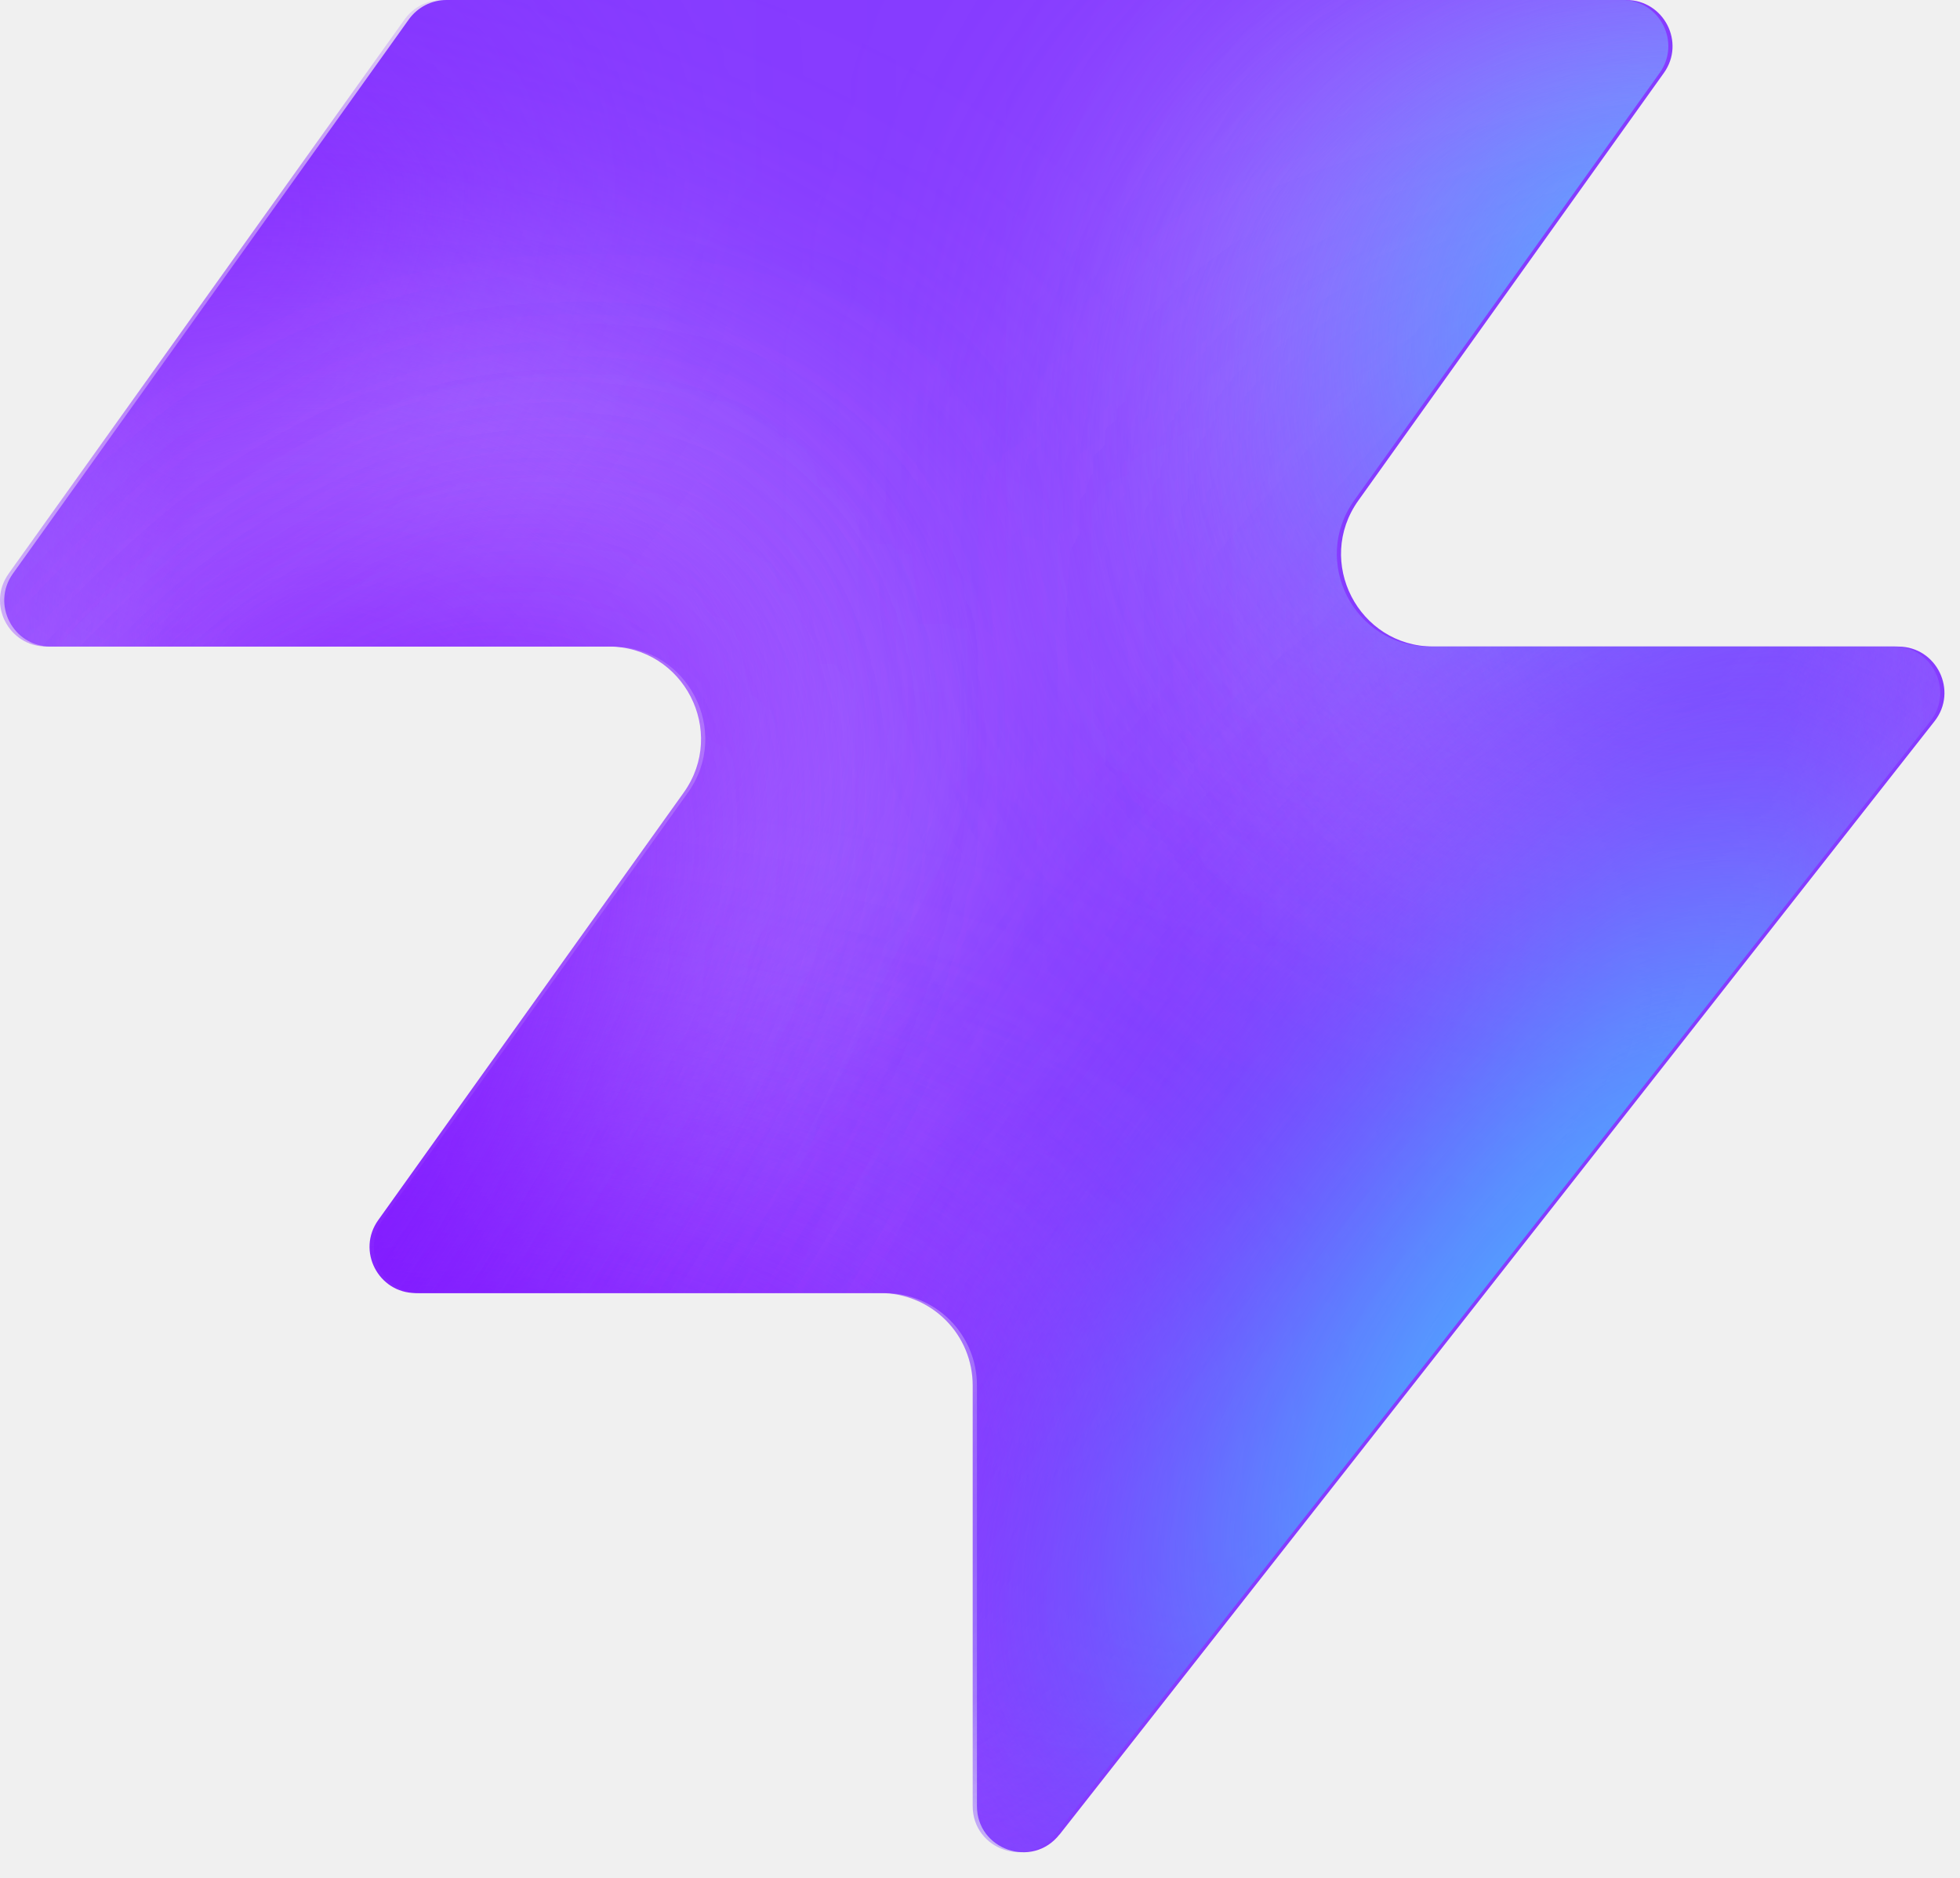
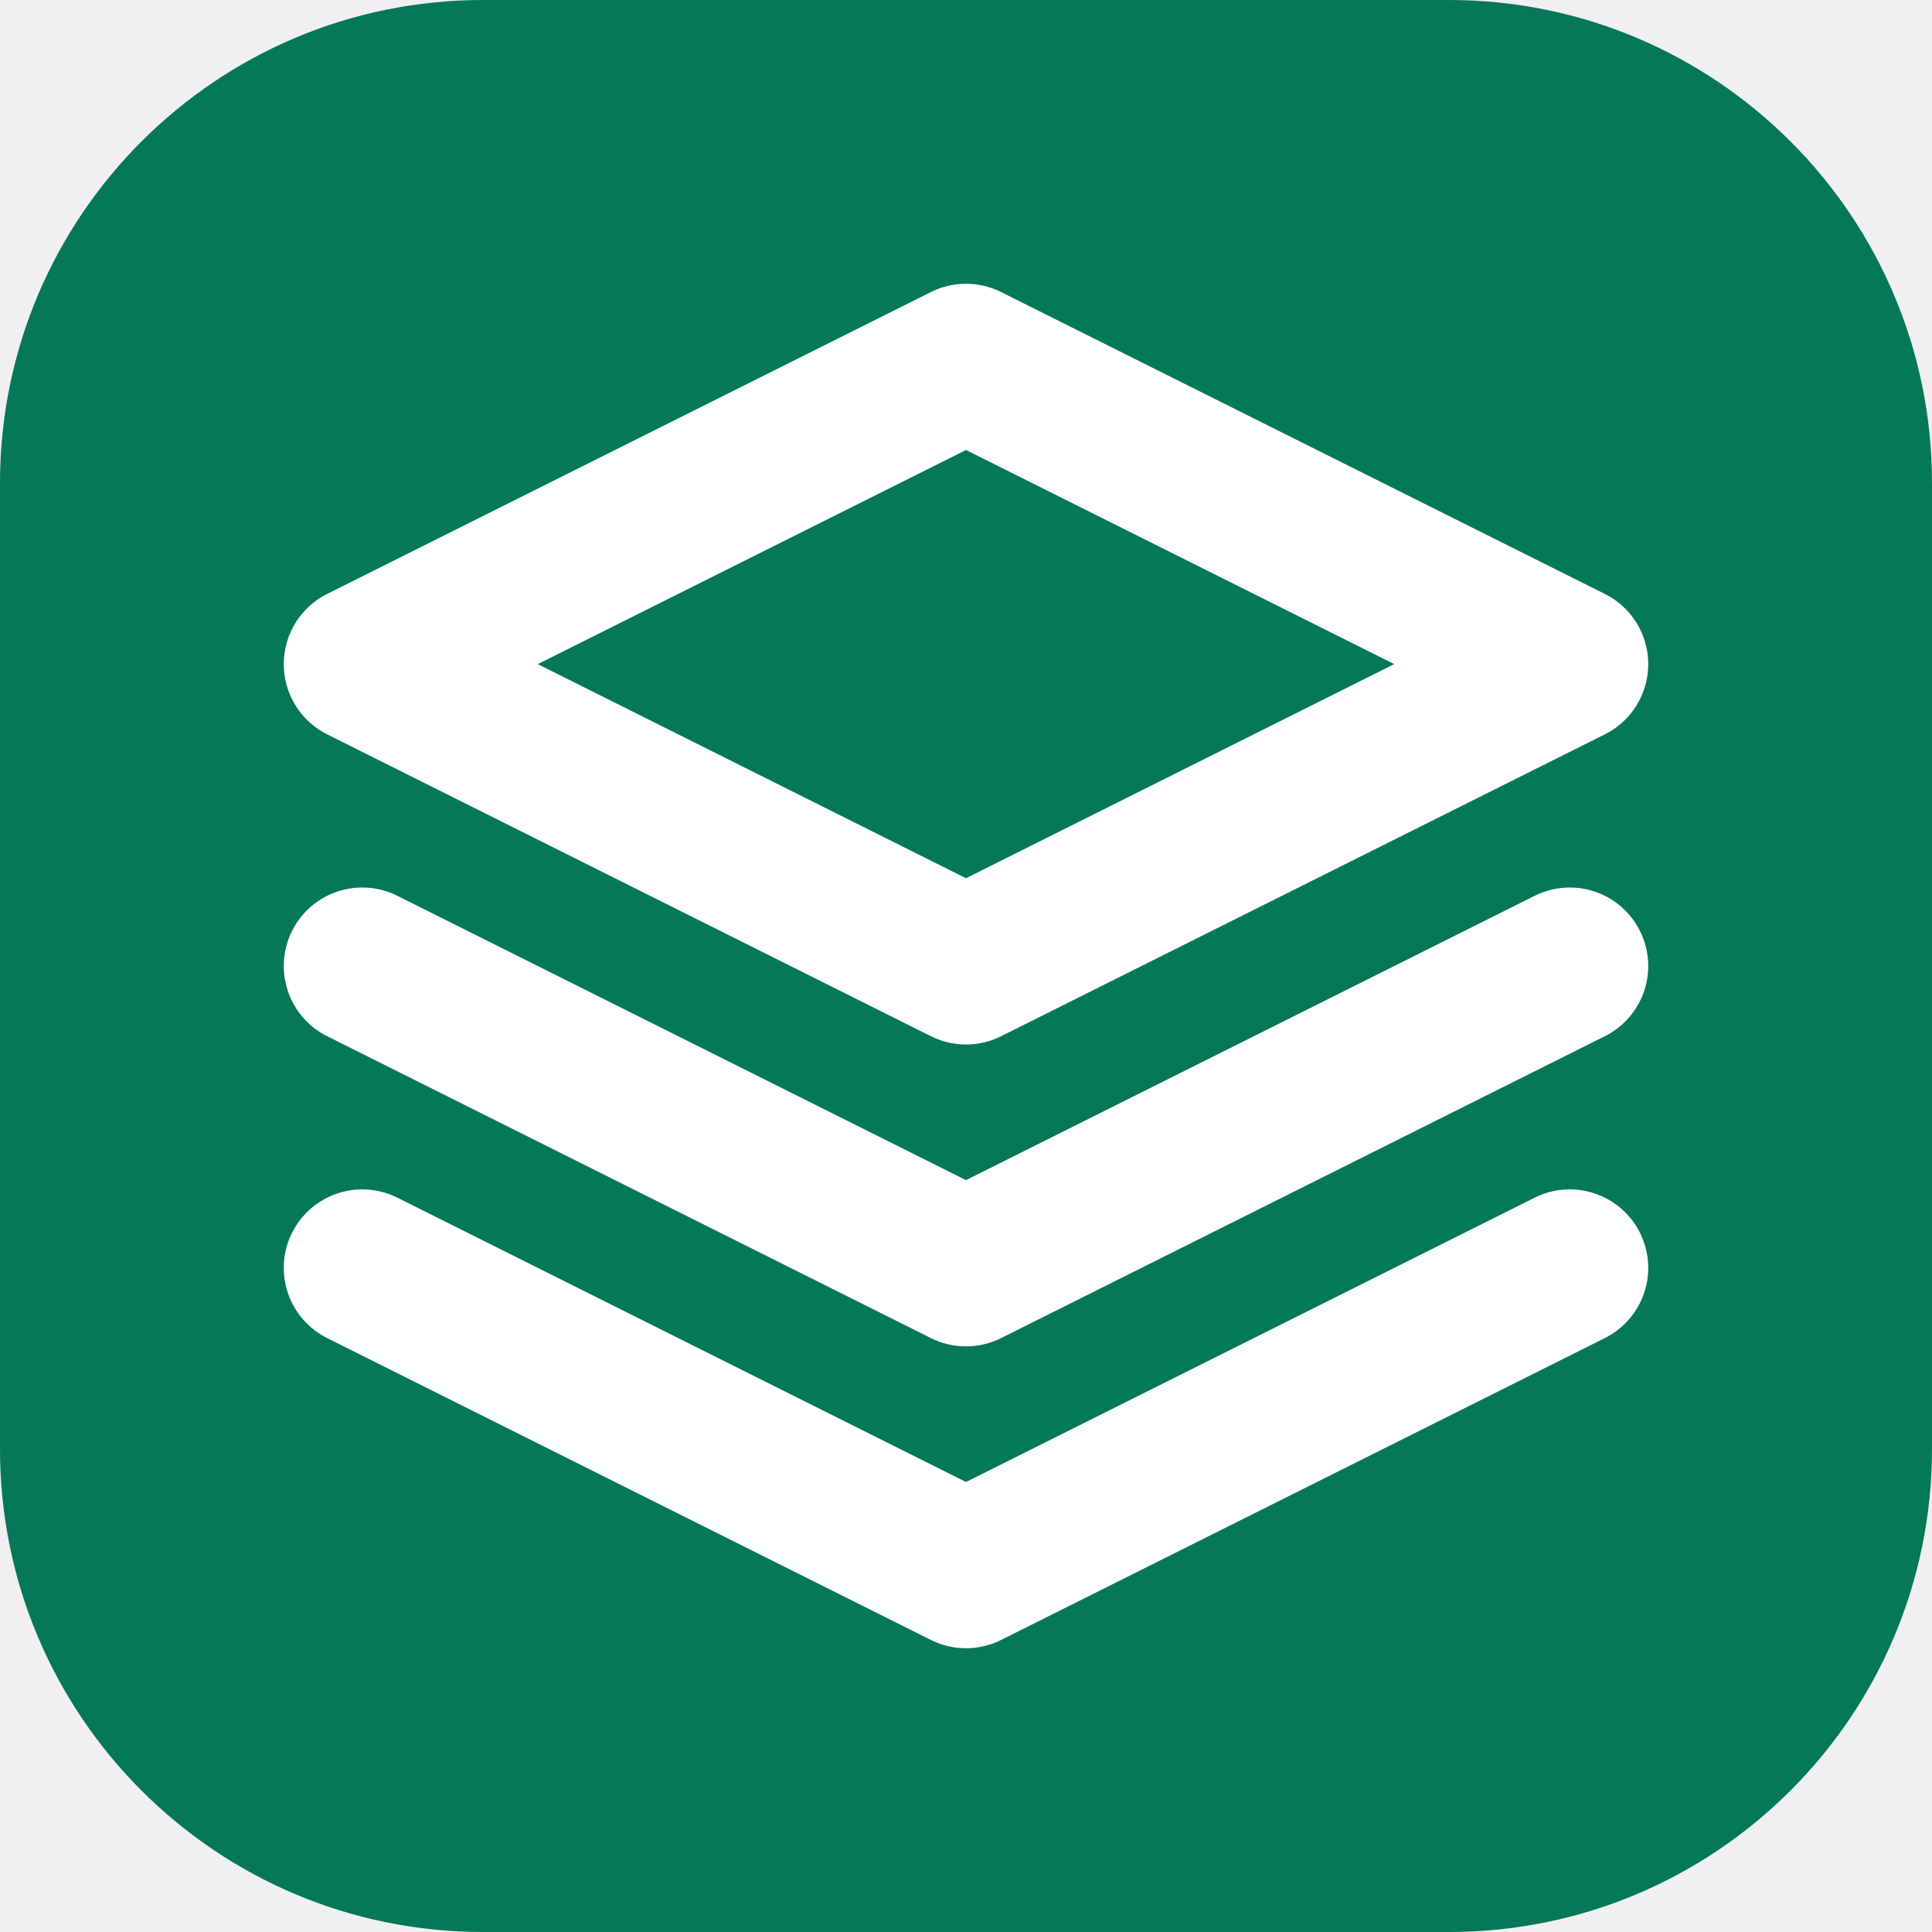
- <svg xmlns="http://www.w3.org/2000/svg" width="48" height="46" fill="none" viewBox="0 0 48 46">
-   <path fill="#863bff" d="M25.946 44.938c-.664.845-2.021.375-2.021-.698V33.937a2.26 2.26 0 0 0-2.262-2.262H10.287c-.92 0-1.456-1.04-.92-1.788l7.48-10.471c1.07-1.497 0-3.578-1.842-3.578H1.237c-.92 0-1.456-1.04-.92-1.788L10.013.474c.214-.297.556-.474.92-.474h28.894c.92 0 1.456 1.04.92 1.788l-7.48 10.471c-1.07 1.498 0 3.579 1.842 3.579h11.377c.943 0 1.473 1.088.89 1.83L25.947 44.94z" style="fill:#863bff;fill:color(display-p3 .525 .23 1);fill-opacity:1" />
-   <mask id="a" width="48" height="46" x="0" y="0" maskUnits="userSpaceOnUse" style="mask-type:alpha">
-     <path fill="#000" d="M25.842 44.938c-.664.844-2.021.375-2.021-.698V33.937a2.26 2.26 0 0 0-2.262-2.262H10.183c-.92 0-1.456-1.04-.92-1.788l7.48-10.471c1.07-1.498 0-3.579-1.842-3.579H1.133c-.92 0-1.456-1.04-.92-1.787L9.91.473c.214-.297.556-.474.92-.474h28.894c.92 0 1.456 1.04.92 1.788l-7.48 10.471c-1.07 1.498 0 3.578 1.842 3.578h11.377c.943 0 1.473 1.088.89 1.832L25.843 44.94z" style="fill:#000;fill-opacity:1" />
-   </mask>
-   <g mask="url(#a)">
-     <g filter="url(#b)">
-       <ellipse cx="5.508" cy="14.704" fill="#ede6ff" rx="5.508" ry="14.704" style="fill:#ede6ff;fill:color(display-p3 .927 .903 1);fill-opacity:1" transform="matrix(.00324 1 1 -.00324 -4.47 31.516)" />
-     </g>
-     <g filter="url(#c)">
-       <ellipse cx="10.399" cy="29.851" fill="#ede6ff" rx="10.399" ry="29.851" style="fill:#ede6ff;fill:color(display-p3 .927 .903 1);fill-opacity:1" transform="matrix(.00324 1 1 -.00324 -39.328 7.883)" />
-     </g>
-     <g filter="url(#d)">
-       <ellipse cx="5.508" cy="30.487" fill="#7e14ff" rx="5.508" ry="30.487" style="fill:#7e14ff;fill:color(display-p3 .492 .077 1);fill-opacity:1" transform="rotate(89.814 -25.913 -14.639)scale(1 -1)" />
-     </g>
-     <g filter="url(#e)">
-       <ellipse cx="5.508" cy="30.599" fill="#7e14ff" rx="5.508" ry="30.599" style="fill:#7e14ff;fill:color(display-p3 .492 .077 1);fill-opacity:1" transform="rotate(89.814 -32.644 -3.334)scale(1 -1)" />
-     </g>
-     <g filter="url(#f)">
-       <ellipse cx="5.508" cy="30.599" fill="#7e14ff" rx="5.508" ry="30.599" style="fill:#7e14ff;fill:color(display-p3 .492 .077 1);fill-opacity:1" transform="matrix(.00324 1 1 -.00324 -34.34 30.47)" />
-     </g>
-     <g filter="url(#g)">
-       <ellipse cx="14.072" cy="22.078" fill="#ede6ff" rx="14.072" ry="22.078" style="fill:#ede6ff;fill:color(display-p3 .927 .903 1);fill-opacity:1" transform="rotate(93.35 24.506 48.493)scale(-1 1)" />
-     </g>
-     <g filter="url(#h)">
-       <ellipse cx="3.47" cy="21.501" fill="#7e14ff" rx="3.47" ry="21.501" style="fill:#7e14ff;fill:color(display-p3 .492 .077 1);fill-opacity:1" transform="rotate(89.009 28.708 47.59)scale(-1 1)" />
-     </g>
-     <g filter="url(#i)">
-       <ellipse cx="3.47" cy="21.501" fill="#7e14ff" rx="3.47" ry="21.501" style="fill:#7e14ff;fill:color(display-p3 .492 .077 1);fill-opacity:1" transform="rotate(89.009 28.708 47.59)scale(-1 1)" />
-     </g>
-     <g filter="url(#j)">
-       <ellipse cx=".387" cy="8.972" fill="#7e14ff" rx="4.407" ry="29.108" style="fill:#7e14ff;fill:color(display-p3 .492 .077 1);fill-opacity:1" transform="rotate(39.51 .387 8.972)" />
-     </g>
-     <g filter="url(#k)">
-       <ellipse cx="47.523" cy="-6.092" fill="#7e14ff" rx="4.407" ry="29.108" style="fill:#7e14ff;fill:color(display-p3 .492 .077 1);fill-opacity:1" transform="rotate(37.892 47.523 -6.092)" />
-     </g>
-     <g filter="url(#l)">
-       <ellipse cx="41.412" cy="6.333" fill="#47bfff" rx="5.971" ry="9.665" style="fill:#47bfff;fill:color(display-p3 .28 .748 1);fill-opacity:1" transform="rotate(37.892 41.412 6.333)" />
-     </g>
-     <g filter="url(#m)">
-       <ellipse cx="-1.879" cy="38.332" fill="#7e14ff" rx="4.407" ry="29.108" style="fill:#7e14ff;fill:color(display-p3 .492 .077 1);fill-opacity:1" transform="rotate(37.892 -1.88 38.332)" />
-     </g>
-     <g filter="url(#n)">
-       <ellipse cx="-1.879" cy="38.332" fill="#7e14ff" rx="4.407" ry="29.108" style="fill:#7e14ff;fill:color(display-p3 .492 .077 1);fill-opacity:1" transform="rotate(37.892 -1.88 38.332)" />
-     </g>
-     <g filter="url(#o)">
-       <ellipse cx="35.651" cy="29.907" fill="#7e14ff" rx="4.407" ry="29.108" style="fill:#7e14ff;fill:color(display-p3 .492 .077 1);fill-opacity:1" transform="rotate(37.892 35.651 29.907)" />
-     </g>
-     <g filter="url(#p)">
-       <ellipse cx="38.418" cy="32.4" fill="#47bfff" rx="5.971" ry="15.297" style="fill:#47bfff;fill:color(display-p3 .28 .748 1);fill-opacity:1" transform="rotate(37.892 38.418 32.4)" />
-     </g>
-   </g>
-   <defs>
-     <filter id="b" width="60.045" height="41.654" x="-19.77" y="16.149" color-interpolation-filters="sRGB" filterUnits="userSpaceOnUse">
-       <feFlood flood-opacity="0" result="BackgroundImageFix" />
-       <feBlend in="SourceGraphic" in2="BackgroundImageFix" result="shape" />
-       <feGaussianBlur result="effect1_foregroundBlur_2002_17158" stdDeviation="7.659" />
-     </filter>
-     <filter id="c" width="90.34" height="51.437" x="-54.613" y="-7.533" color-interpolation-filters="sRGB" filterUnits="userSpaceOnUse">
-       <feFlood flood-opacity="0" result="BackgroundImageFix" />
-       <feBlend in="SourceGraphic" in2="BackgroundImageFix" result="shape" />
-       <feGaussianBlur result="effect1_foregroundBlur_2002_17158" stdDeviation="7.659" />
-     </filter>
-     <filter id="d" width="79.355" height="29.4" x="-49.64" y="2.03" color-interpolation-filters="sRGB" filterUnits="userSpaceOnUse">
-       <feFlood flood-opacity="0" result="BackgroundImageFix" />
-       <feBlend in="SourceGraphic" in2="BackgroundImageFix" result="shape" />
-       <feGaussianBlur result="effect1_foregroundBlur_2002_17158" stdDeviation="4.596" />
-     </filter>
-     <filter id="e" width="79.579" height="29.4" x="-45.045" y="20.029" color-interpolation-filters="sRGB" filterUnits="userSpaceOnUse">
-       <feFlood flood-opacity="0" result="BackgroundImageFix" />
-       <feBlend in="SourceGraphic" in2="BackgroundImageFix" result="shape" />
-       <feGaussianBlur result="effect1_foregroundBlur_2002_17158" stdDeviation="4.596" />
-     </filter>
-     <filter id="f" width="79.579" height="29.4" x="-43.513" y="21.178" color-interpolation-filters="sRGB" filterUnits="userSpaceOnUse">
-       <feFlood flood-opacity="0" result="BackgroundImageFix" />
-       <feBlend in="SourceGraphic" in2="BackgroundImageFix" result="shape" />
-       <feGaussianBlur result="effect1_foregroundBlur_2002_17158" stdDeviation="4.596" />
-     </filter>
-     <filter id="g" width="74.749" height="58.852" x="15.756" y="-17.901" color-interpolation-filters="sRGB" filterUnits="userSpaceOnUse">
-       <feFlood flood-opacity="0" result="BackgroundImageFix" />
-       <feBlend in="SourceGraphic" in2="BackgroundImageFix" result="shape" />
-       <feGaussianBlur result="effect1_foregroundBlur_2002_17158" stdDeviation="7.659" />
-     </filter>
-     <filter id="h" width="61.377" height="25.362" x="23.548" y="2.284" color-interpolation-filters="sRGB" filterUnits="userSpaceOnUse">
-       <feFlood flood-opacity="0" result="BackgroundImageFix" />
-       <feBlend in="SourceGraphic" in2="BackgroundImageFix" result="shape" />
-       <feGaussianBlur result="effect1_foregroundBlur_2002_17158" stdDeviation="4.596" />
-     </filter>
-     <filter id="i" width="61.377" height="25.362" x="23.548" y="2.284" color-interpolation-filters="sRGB" filterUnits="userSpaceOnUse">
-       <feFlood flood-opacity="0" result="BackgroundImageFix" />
-       <feBlend in="SourceGraphic" in2="BackgroundImageFix" result="shape" />
-       <feGaussianBlur result="effect1_foregroundBlur_2002_17158" stdDeviation="4.596" />
-     </filter>
-     <filter id="j" width="56.045" height="63.649" x="-27.636" y="-22.853" color-interpolation-filters="sRGB" filterUnits="userSpaceOnUse">
-       <feFlood flood-opacity="0" result="BackgroundImageFix" />
-       <feBlend in="SourceGraphic" in2="BackgroundImageFix" result="shape" />
-       <feGaussianBlur result="effect1_foregroundBlur_2002_17158" stdDeviation="4.596" />
-     </filter>
-     <filter id="k" width="54.814" height="64.646" x="20.116" y="-38.415" color-interpolation-filters="sRGB" filterUnits="userSpaceOnUse">
-       <feFlood flood-opacity="0" result="BackgroundImageFix" />
-       <feBlend in="SourceGraphic" in2="BackgroundImageFix" result="shape" />
-       <feGaussianBlur result="effect1_foregroundBlur_2002_17158" stdDeviation="4.596" />
-     </filter>
-     <filter id="l" width="33.541" height="35.313" x="24.641" y="-11.323" color-interpolation-filters="sRGB" filterUnits="userSpaceOnUse">
-       <feFlood flood-opacity="0" result="BackgroundImageFix" />
-       <feBlend in="SourceGraphic" in2="BackgroundImageFix" result="shape" />
-       <feGaussianBlur result="effect1_foregroundBlur_2002_17158" stdDeviation="4.596" />
-     </filter>
-     <filter id="m" width="54.814" height="64.646" x="-29.286" y="6.009" color-interpolation-filters="sRGB" filterUnits="userSpaceOnUse">
-       <feFlood flood-opacity="0" result="BackgroundImageFix" />
-       <feBlend in="SourceGraphic" in2="BackgroundImageFix" result="shape" />
-       <feGaussianBlur result="effect1_foregroundBlur_2002_17158" stdDeviation="4.596" />
-     </filter>
-     <filter id="n" width="54.814" height="64.646" x="-29.286" y="6.009" color-interpolation-filters="sRGB" filterUnits="userSpaceOnUse">
-       <feFlood flood-opacity="0" result="BackgroundImageFix" />
-       <feBlend in="SourceGraphic" in2="BackgroundImageFix" result="shape" />
-       <feGaussianBlur result="effect1_foregroundBlur_2002_17158" stdDeviation="4.596" />
-     </filter>
-     <filter id="o" width="54.814" height="64.646" x="8.244" y="-2.416" color-interpolation-filters="sRGB" filterUnits="userSpaceOnUse">
-       <feFlood flood-opacity="0" result="BackgroundImageFix" />
-       <feBlend in="SourceGraphic" in2="BackgroundImageFix" result="shape" />
-       <feGaussianBlur result="effect1_foregroundBlur_2002_17158" stdDeviation="4.596" />
-     </filter>
-     <filter id="p" width="39.409" height="43.623" x="18.713" y="10.588" color-interpolation-filters="sRGB" filterUnits="userSpaceOnUse">
-       <feFlood flood-opacity="0" result="BackgroundImageFix" />
-       <feBlend in="SourceGraphic" in2="BackgroundImageFix" result="shape" />
-       <feGaussianBlur result="effect1_foregroundBlur_2002_17158" stdDeviation="4.596" />
-     </filter>
-   </defs>
+ <svg xmlns="http://www.w3.org/2000/svg" viewBox="0 0 24 24">
+   <rect width="24" height="24" rx="6" fill="#047857" />
+   <path d="M12 2L2 7l10 5 10-5-10-5zM2 17l10 5 10-5M2 12l10 5 10-5" transform="translate(3 3) scale(.75)" fill="none" stroke="#ffffff" stroke-width="2.6" stroke-linecap="round" stroke-linejoin="round" />
</svg>
